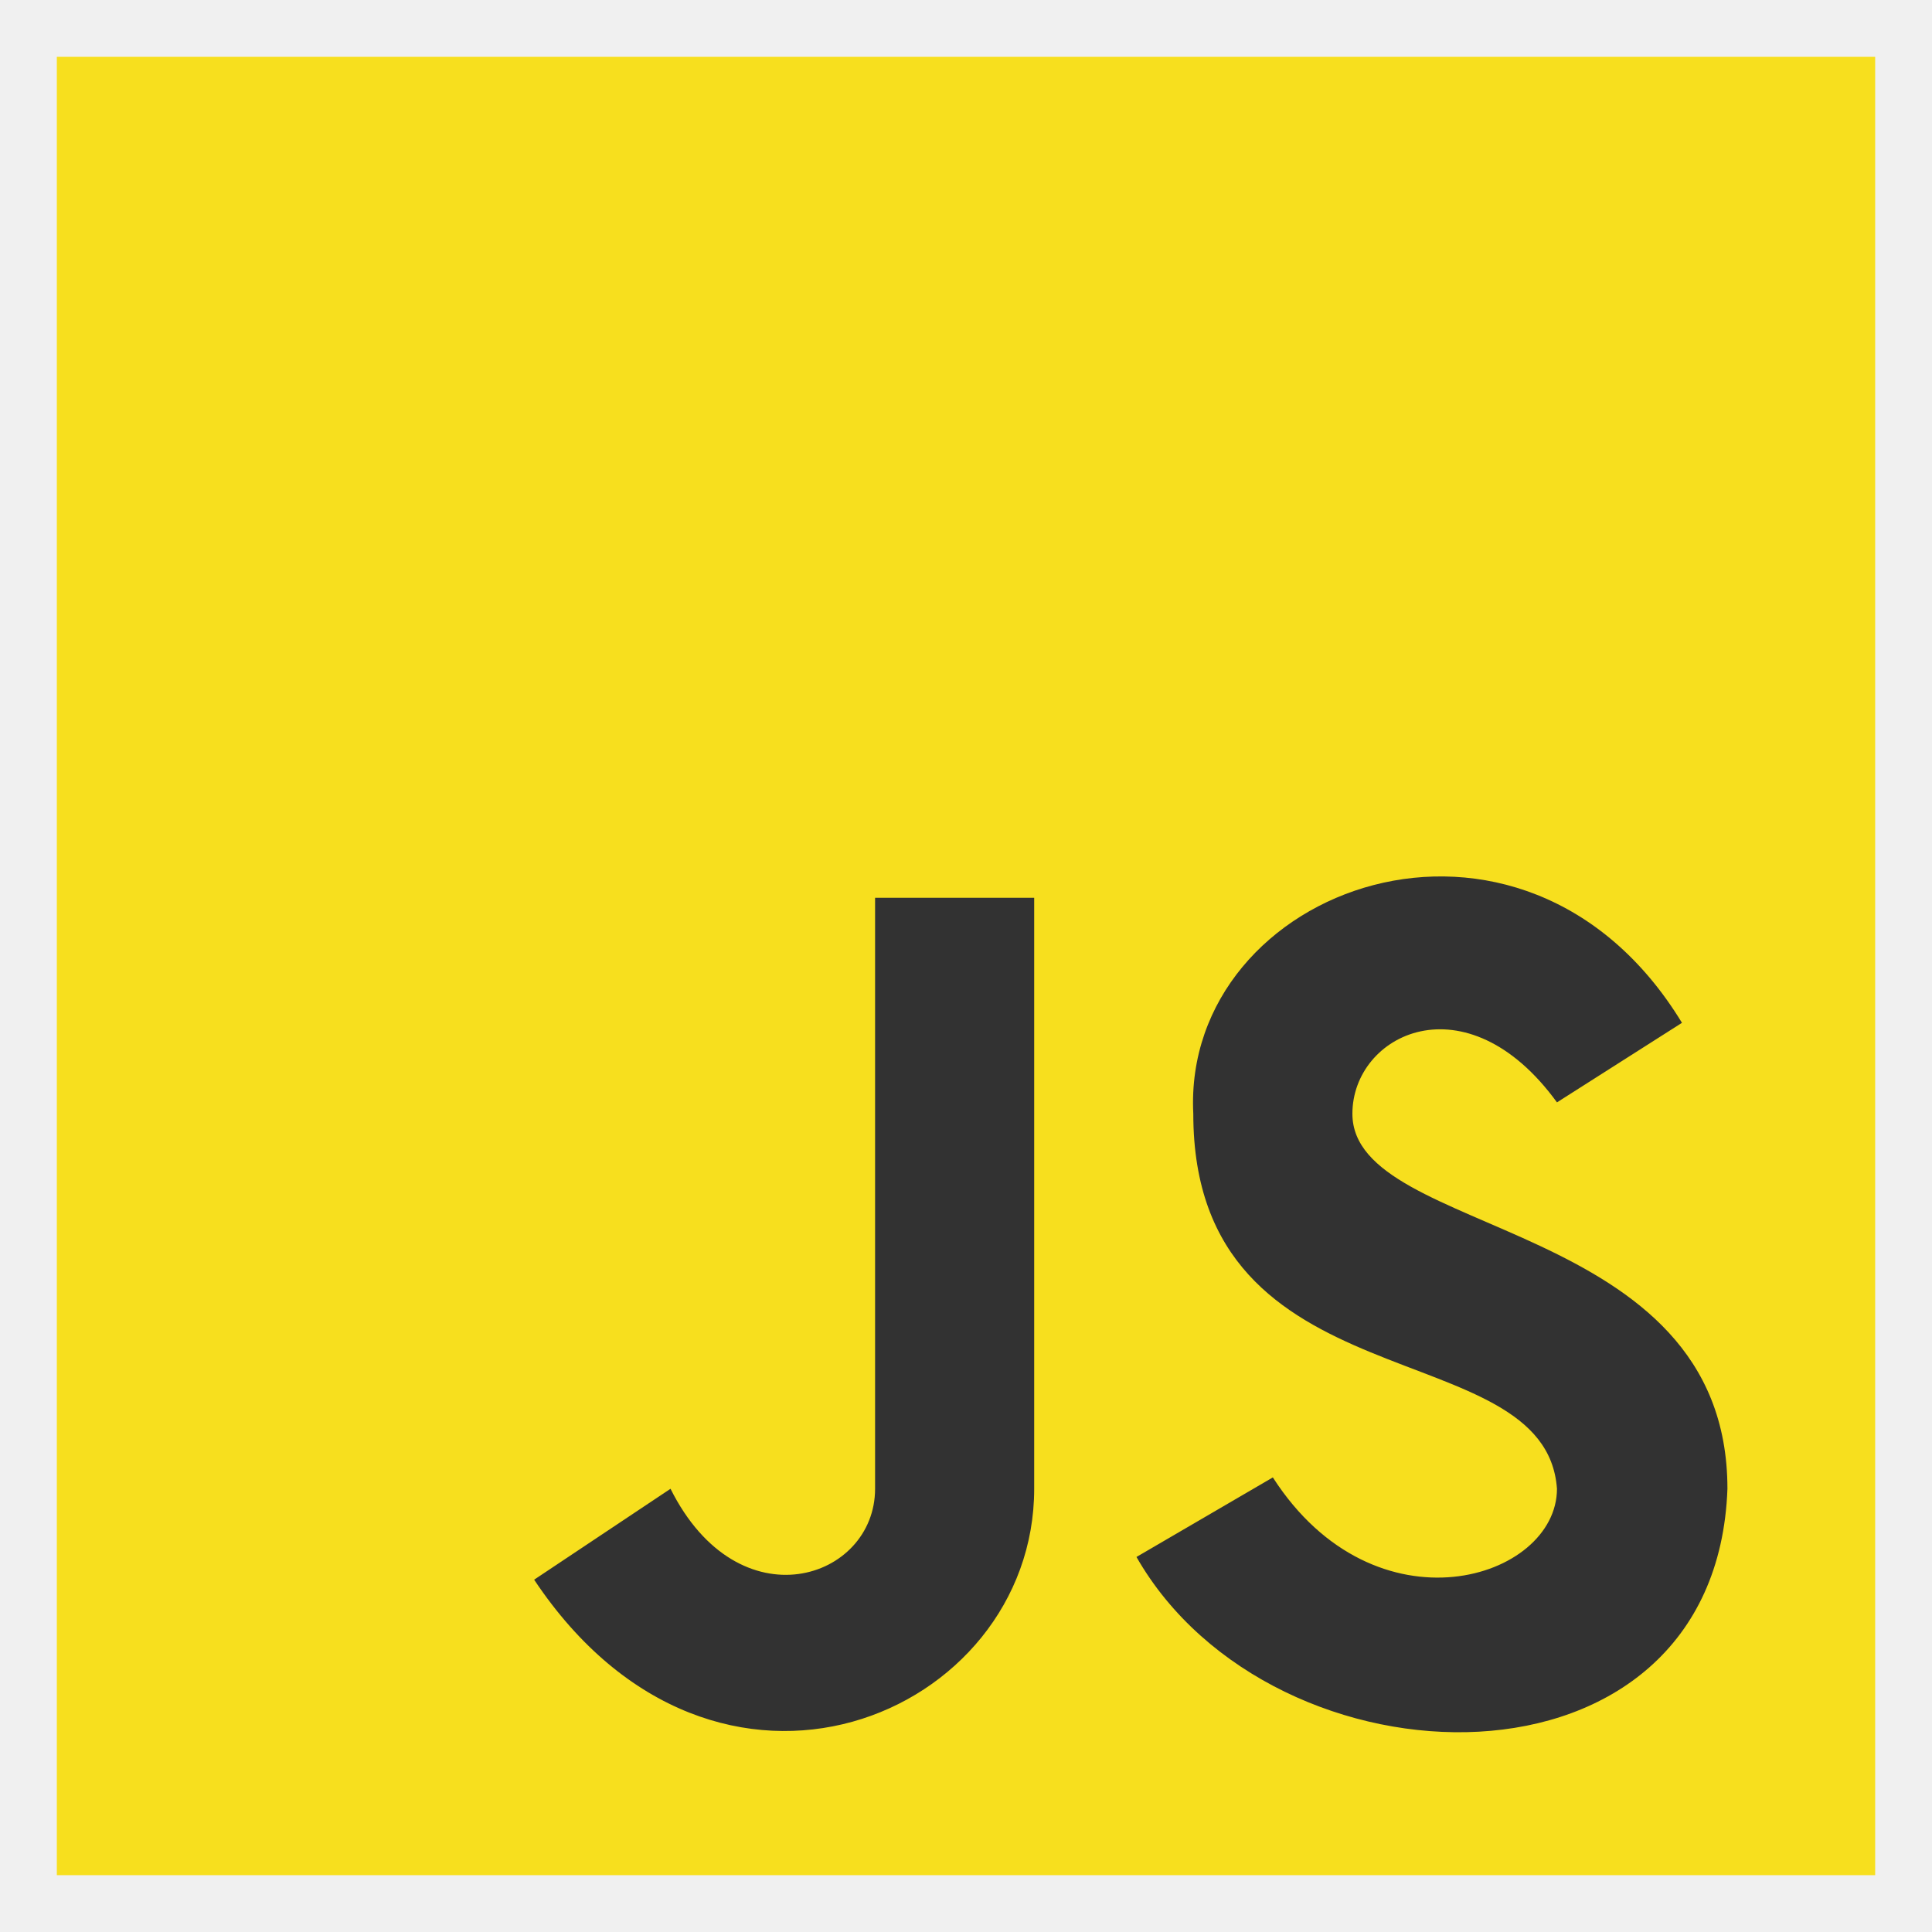
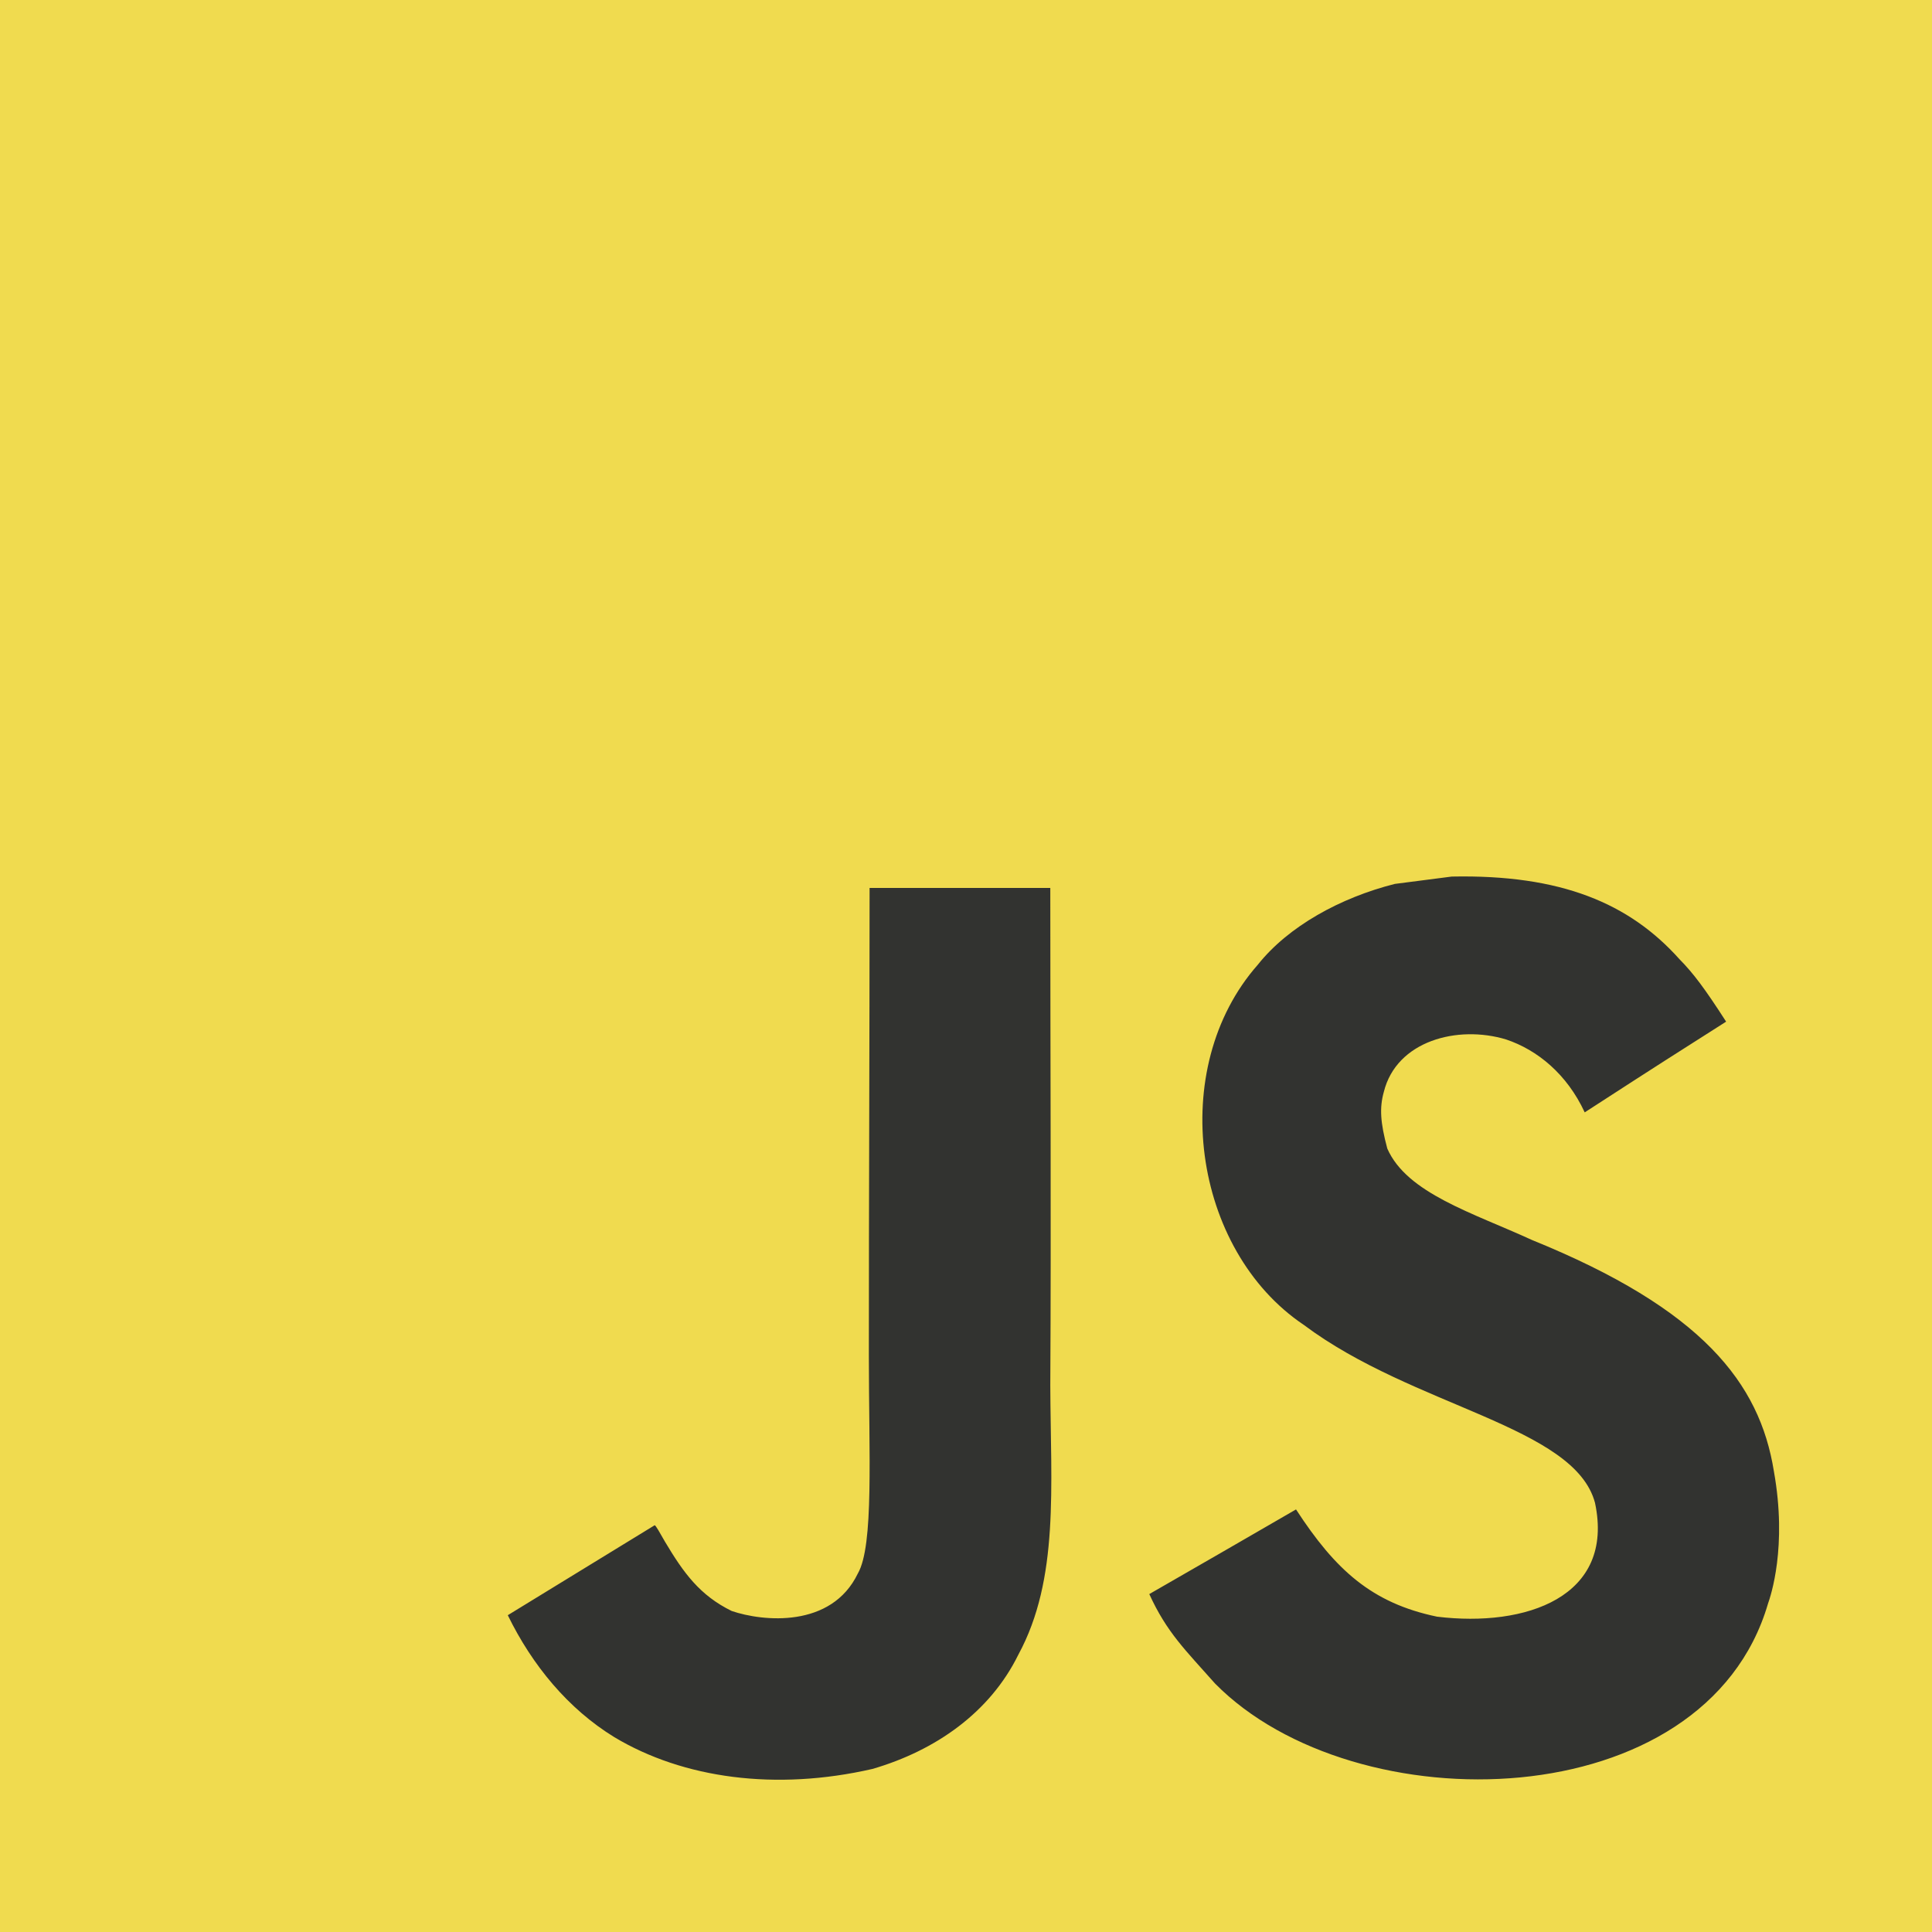
- <svg xmlns="http://www.w3.org/2000/svg" xmlns:xlink="http://www.w3.org/1999/xlink" viewBox="0 0 85 85" fill="#fff" fill-rule="evenodd" stroke="#000" stroke-linecap="round" stroke-linejoin="round">
-   <use xlink:href="#A" x="2.5" y="2.5" />
-   <symbol id="A" overflow="visible">
-     <g stroke="none">
-       <path fill="#f7df1e" d="M0 0h80v80H0z" />
-       <path d="M36 63V37h7v26c0 10-14 16-22 4l6-4c3 6 9 4 9 0zm30-17c-4-5.5-9-3-9 .5C57 52 73.5 51 73.5 63c-.5 14-20 13.5-26 3l6-3.5C58 69.5 66 67 66 63c-.5-7-16-3.5-16-16.5-.5-10 14.5-15.5 21.5-4L66 46" fill="#323232" />
-     </g>
-   </symbol>
+ <svg xmlns="http://www.w3.org/2000/svg" width="2500" height="2500" viewBox="0 0 1052 1052">
+   <path fill="#f0db4f" d="M0 0h1052v1052H0z" />
+   <path d="M965.9 801.1c-7.7-48-39-88.3-131.7-125.9-32.2-14.8-68.1-25.399-78.8-49.8-3.8-14.2-4.3-22.2-1.9-30.8 6.9-27.9 40.2-36.6 66.6-28.6 17 5.7 33.1 18.801 42.8 39.7 45.4-29.399 45.3-29.2 77-49.399-11.6-18-17.8-26.301-25.4-34-27.3-30.5-64.5-46.2-124-45-10.3 1.3-20.699 2.699-31 4-29.699 7.5-58 23.1-74.6 44-49.8 56.5-35.6 155.399 25 196.1 59.7 44.8 147.4 55 158.6 96.9 10.9 51.3-37.699 67.899-86 62-35.6-7.4-55.399-25.5-76.8-58.4-39.399 22.8-39.399 22.8-79.899 46.1 9.6 21 19.699 30.5 35.8 48.7 76.2 77.3 266.899 73.5 301.1-43.5 1.399-4.001 10.6-30.801 3.199-72.101zm-394-317.6h-98.4c0 85-.399 169.4-.399 254.4 0 54.1 2.8 103.7-6 118.9-14.4 29.899-51.7 26.2-68.7 20.399-17.3-8.5-26.1-20.6-36.3-37.699-2.8-4.9-4.9-8.7-5.601-9-26.699 16.3-53.3 32.699-80 49 13.301 27.3 32.9 51 58 66.399 37.5 22.5 87.9 29.4 140.601 17.3 34.3-10 63.899-30.699 79.399-62.199 22.4-41.3 17.6-91.3 17.4-146.6.5-90.2 0-180.4 0-270.9z" fill="#323330" />
</svg>
